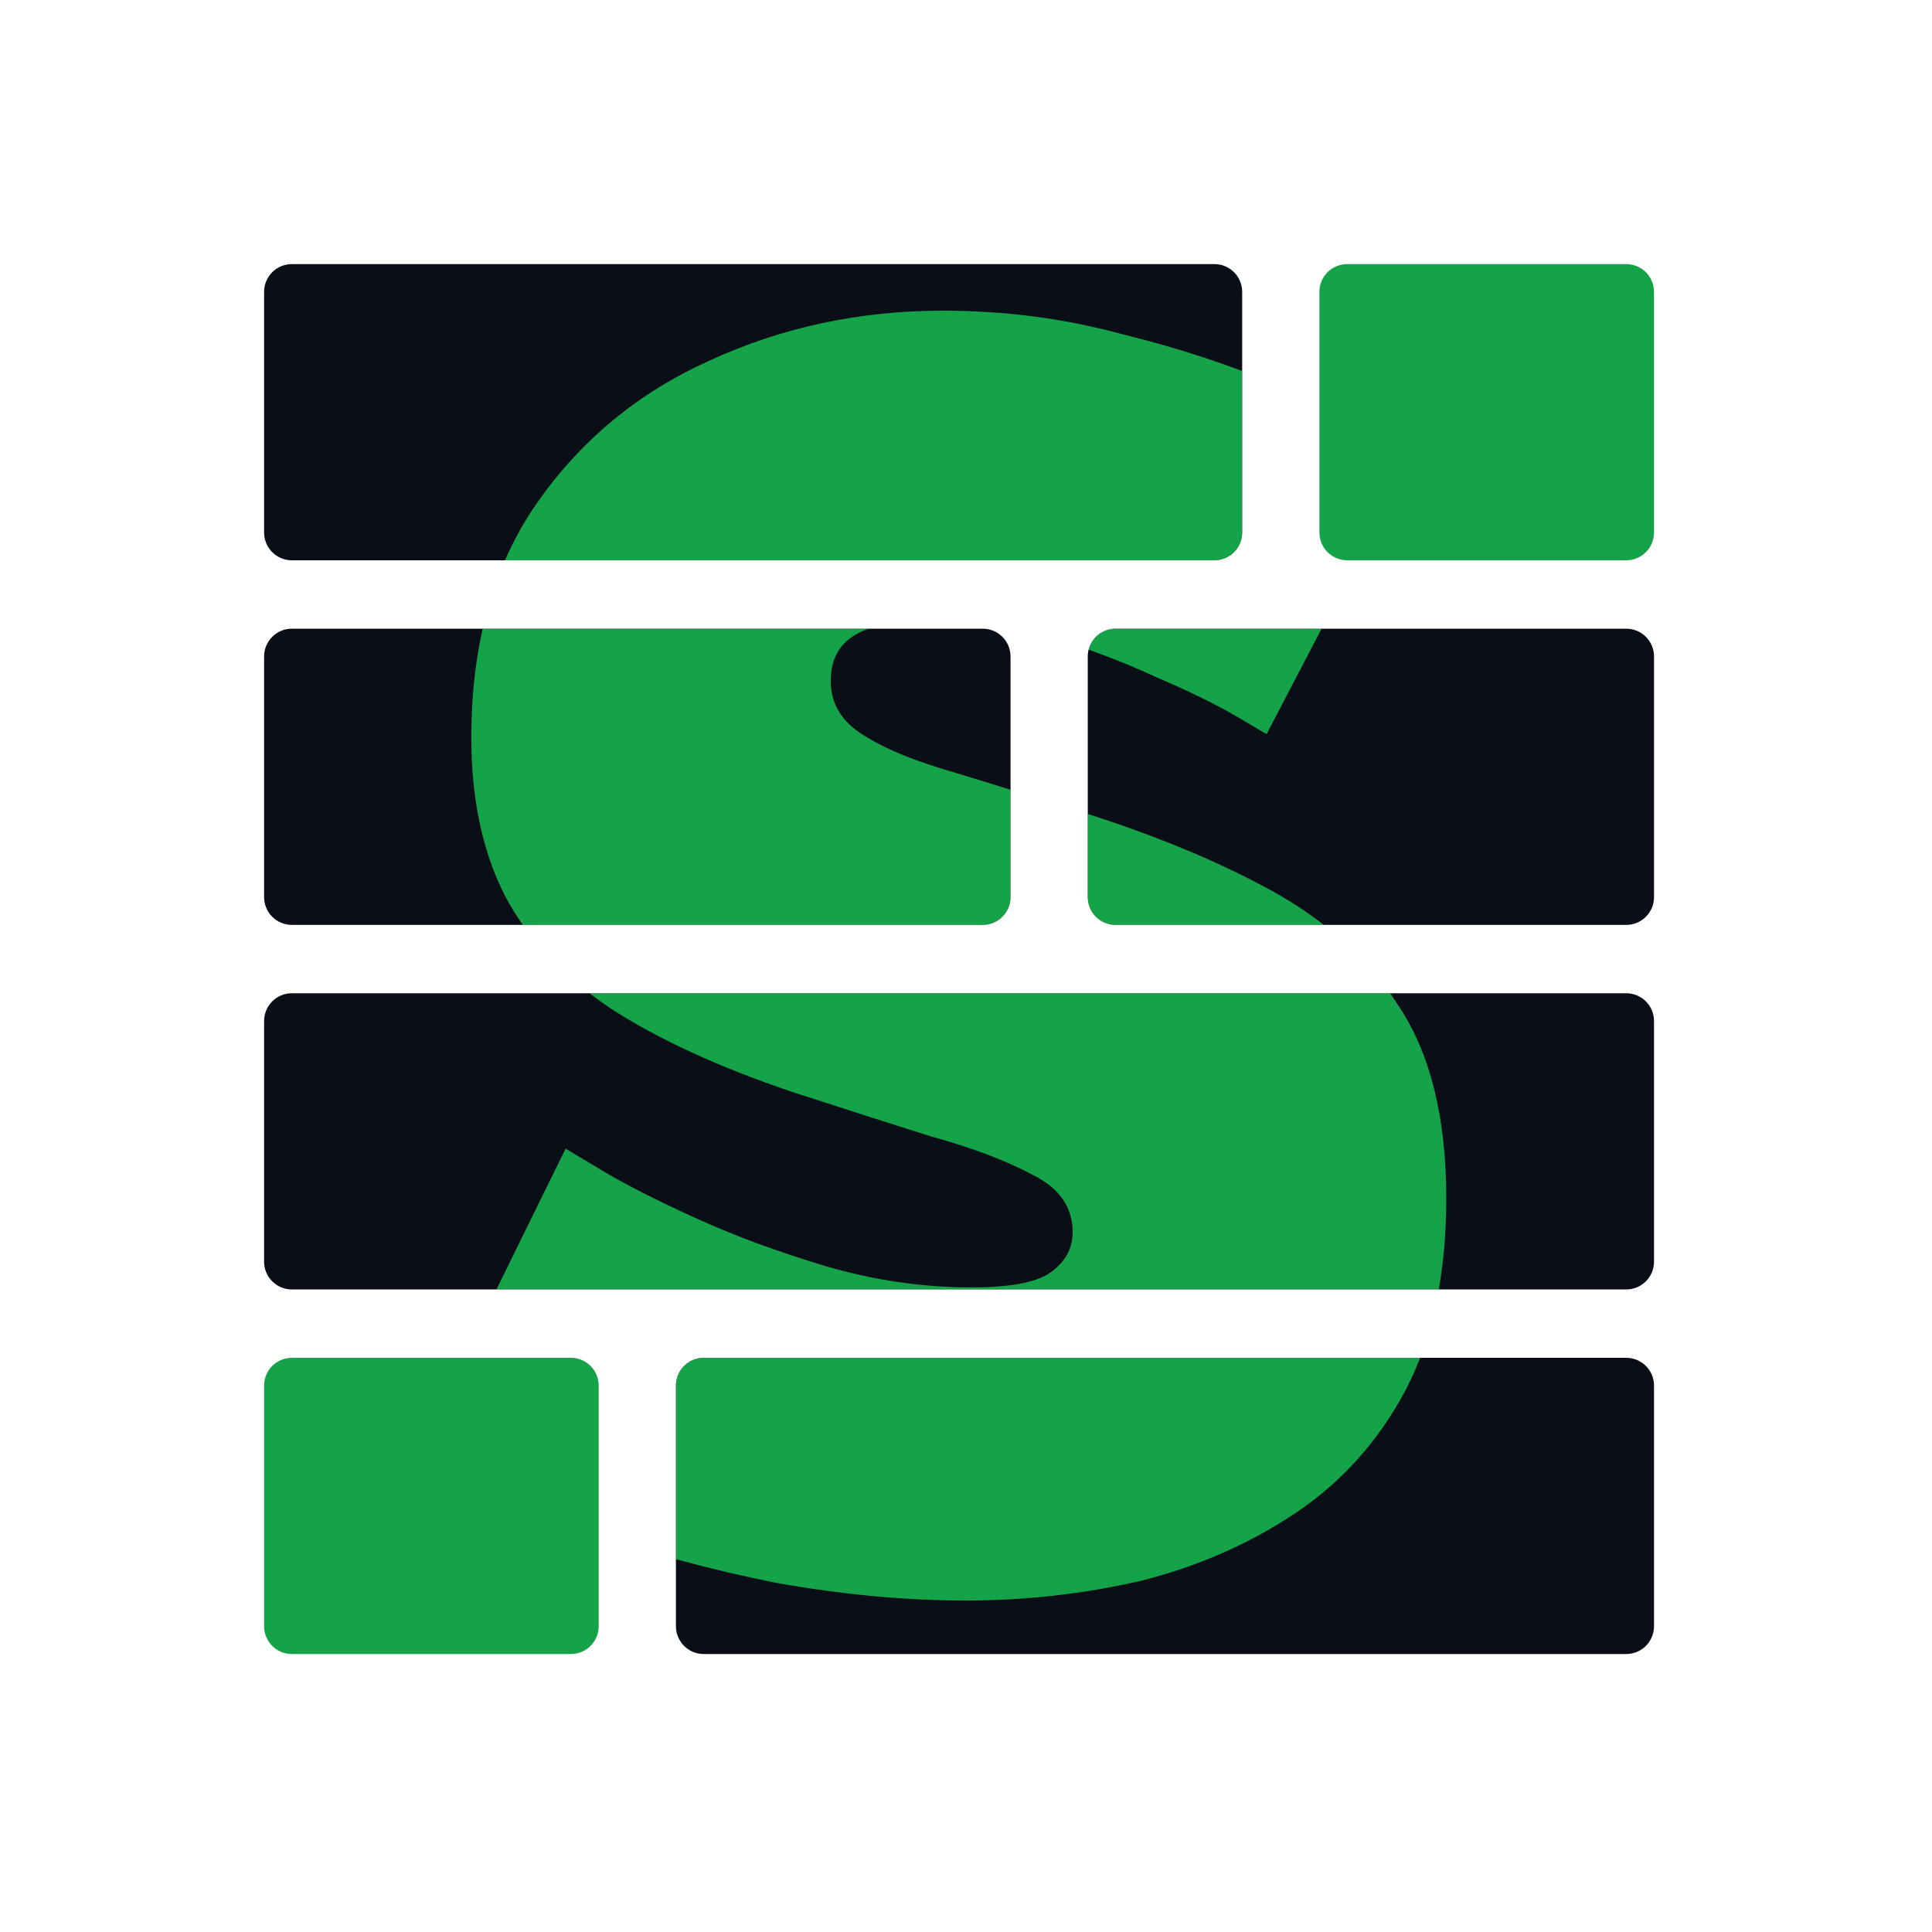
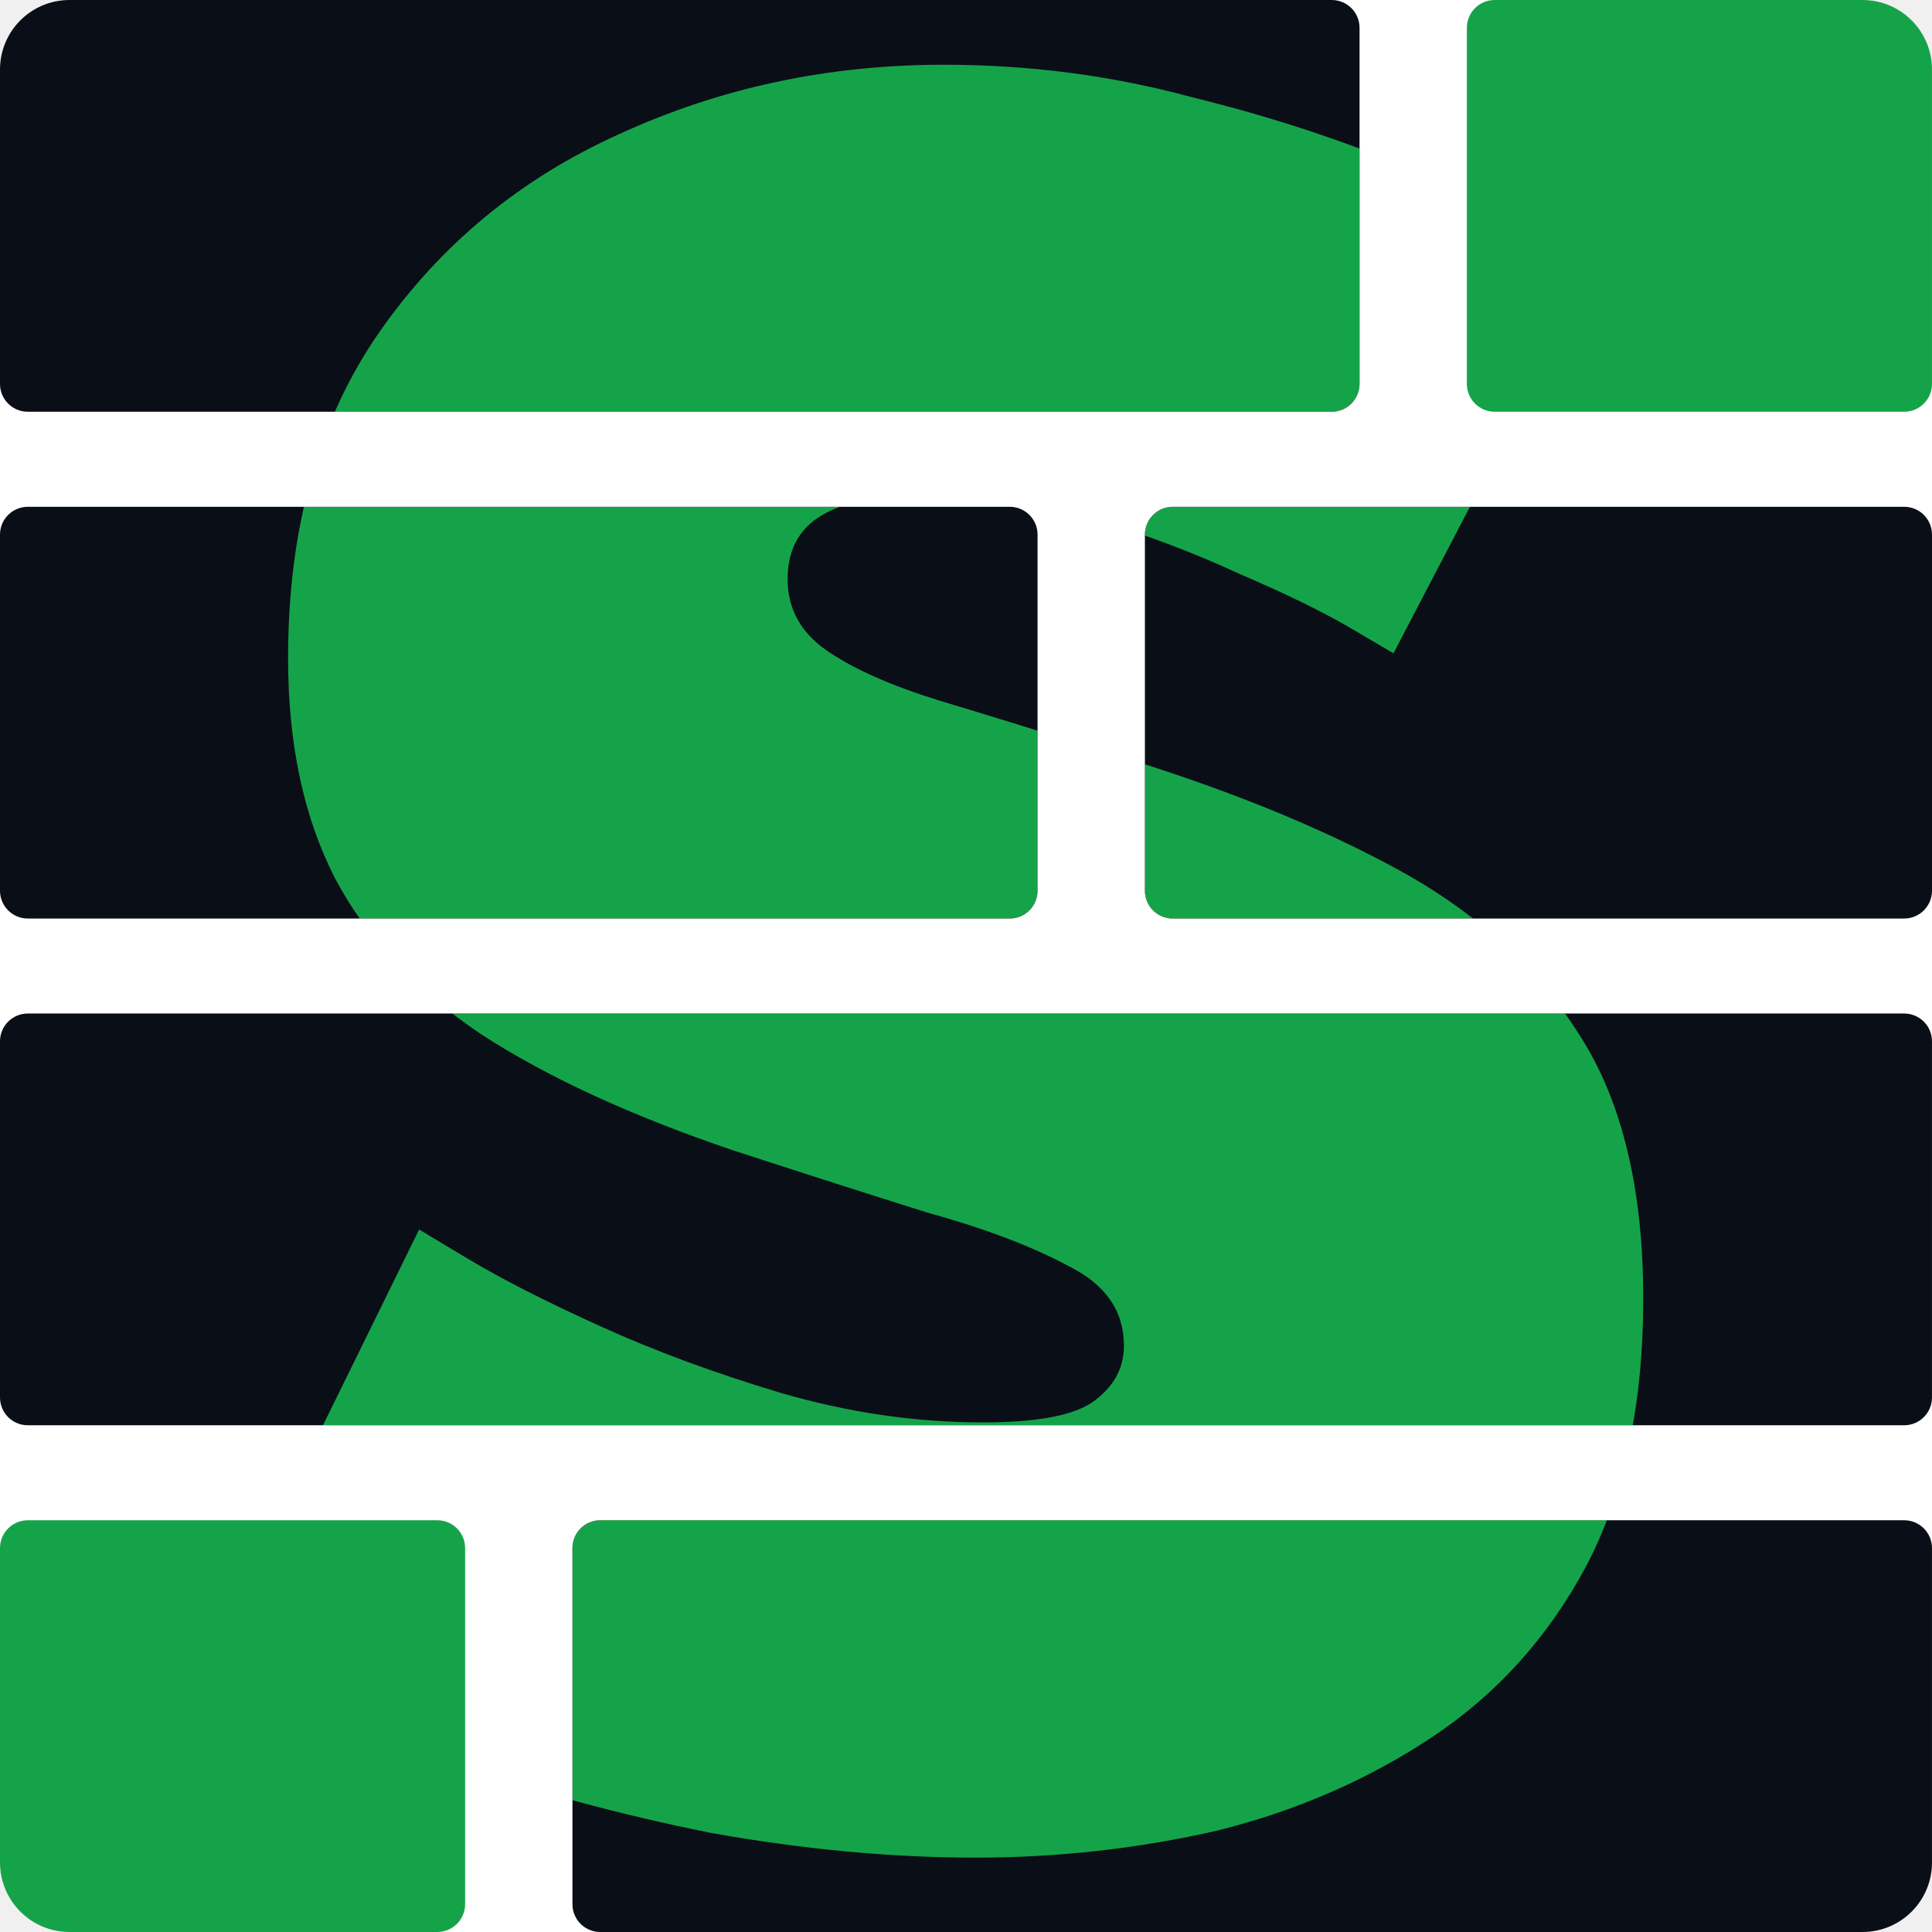
<svg xmlns="http://www.w3.org/2000/svg" width="139" height="139" viewBox="0 0 139 139" fill="none">
-   <rect width="139" height="139" fill="white" />
-   <rect x="19" y="19" width="70.37" height="21.312" rx="2" fill="#0A0E17" />
-   <rect x="78.26" y="45.231" width="40.741" height="21.312" rx="2" fill="#0A0E17" />
-   <rect x="19" y="45.231" width="53.704" height="21.312" rx="2" fill="#0A0E17" />
-   <rect x="19" y="71.46" width="100" height="21.312" rx="2" fill="#0A0E17" />
-   <rect x="19" y="97.689" width="24.074" height="21.312" rx="2" fill="#15A34A" />
-   <rect x="94.926" y="19" width="24.074" height="21.312" rx="2" fill="#15A34A" />
-   <rect x="48.63" y="97.689" width="70.37" height="21.312" rx="2" fill="#0A0E17" />
-   <g style="mix-blend-mode:lighten">
-     <path d="M91.126 52.816C91.126 52.816 90.401 52.389 88.95 51.536C87.5 50.682 85.58 49.744 83.19 48.72C80.801 47.61 78.198 46.629 75.382 45.776C72.566 44.922 69.793 44.496 67.062 44.496C64.929 44.496 63.18 44.837 61.814 45.52C60.449 46.202 59.766 47.354 59.766 48.976C59.766 50.512 60.449 51.749 61.814 52.688C63.18 53.626 65.1 54.48 67.574 55.248C70.134 56.016 73.164 56.954 76.662 58.064C82.294 59.77 87.158 61.733 91.254 63.952C95.35 66.17 98.508 69.029 100.726 72.528C102.945 75.941 104.054 80.506 104.054 86.224C104.054 91.685 103.073 96.293 101.11 100.048C99.148 103.717 96.502 106.661 93.174 108.88C89.846 111.098 86.134 112.72 82.038 113.744C77.942 114.682 73.761 115.152 69.494 115.152C65.142 115.152 60.577 114.725 55.798 113.872C51.105 112.933 46.54 111.696 42.102 110.16C37.665 108.538 33.612 106.661 29.942 104.528L40.694 82.64C40.694 82.64 41.548 83.152 43.254 84.176C44.961 85.2 47.222 86.352 50.038 87.632C52.854 88.912 55.969 90.064 59.382 91.088C62.881 92.112 66.38 92.624 69.878 92.624C72.609 92.624 74.486 92.282 75.51 91.6C76.62 90.832 77.174 89.85 77.174 88.656C77.174 86.864 76.236 85.498 74.358 84.56C72.481 83.536 70.006 82.597 66.934 81.744C63.948 80.805 60.62 79.738 56.95 78.544C51.66 76.752 47.308 74.746 43.894 72.528C40.481 70.224 37.964 67.536 36.342 64.464C34.721 61.306 33.91 57.509 33.91 53.072C33.91 46.33 35.489 40.698 38.646 36.176C41.804 31.653 45.942 28.24 51.062 25.936C56.268 23.546 61.857 22.352 67.83 22.352C72.268 22.352 76.534 22.906 80.63 24.016C84.812 25.04 88.694 26.32 92.278 27.856C95.948 29.392 99.148 30.842 101.878 32.208L91.126 52.816Z" fill="#15A34A" />
+   <g clip-path="url(#clip0_787_833)">
+     <rect width="139" height="139" rx="5" fill="white" />
+     <rect width="97.814" height="29.623" rx="2" fill="#0A0E17" />
+     <rect x="82.371" y="36.462" width="56.629" height="29.623" rx="2" fill="#0A0E17" />
+     <rect y="36.462" width="74.648" height="29.623" rx="2" fill="#0A0E17" />
+     <rect y="72.919" width="138.999" height="29.623" rx="2" fill="#0A0E17" />
+     <rect y="109.377" width="33.463" height="29.623" rx="2" fill="#15A34A" />
+     <rect x="105.536" width="33.463" height="29.623" rx="2" fill="#15A34A" />
+     <rect x="41.185" y="109.377" width="97.814" height="29.623" rx="2" fill="#0A0E17" />
+     <g style="mix-blend-mode:lighten">
+       <path d="M100.255 47.003C100.255 47.003 99.247 46.41 97.231 45.224C95.214 44.038 92.546 42.733 89.224 41.31C85.903 39.768 82.285 38.404 78.371 37.218C74.457 36.031 70.602 35.438 66.806 35.438C63.841 35.438 61.41 35.913 59.512 36.862C57.614 37.811 56.665 39.412 56.665 41.666C56.665 43.801 57.614 45.52 59.512 46.825C61.41 48.13 64.078 49.316 67.518 50.384C71.077 51.451 75.287 52.756 80.15 54.298C87.979 56.67 94.74 59.398 100.433 62.482C106.127 65.566 110.515 69.54 113.599 74.403C116.683 79.147 118.225 85.493 118.225 93.44C118.225 101.032 116.861 107.437 114.133 112.656C111.405 117.756 107.728 121.848 103.102 124.932C98.476 128.016 93.317 130.27 87.623 131.693C81.93 132.998 76.118 133.65 70.187 133.65C64.138 133.65 57.792 133.057 51.15 131.871C44.626 130.566 38.28 128.846 32.112 126.711C25.944 124.458 20.31 121.848 15.21 118.883L30.155 88.459C30.155 88.459 31.341 89.17 33.714 90.594C36.086 92.017 39.229 93.618 43.143 95.397C47.057 97.177 51.387 98.778 56.131 100.201C60.995 101.625 65.858 102.336 70.721 102.336C74.516 102.336 77.126 101.862 78.549 100.913C80.091 99.845 80.862 98.481 80.862 96.821C80.862 94.33 79.557 92.432 76.948 91.127C74.338 89.704 70.899 88.399 66.629 87.213C62.477 85.908 57.851 84.426 52.751 82.765C45.397 80.274 39.348 77.487 34.603 74.403C29.859 71.2 26.36 67.464 24.106 63.194C21.852 58.805 20.726 53.527 20.726 47.359C20.726 37.989 22.92 30.16 27.308 23.874C31.697 17.587 37.45 12.842 44.567 9.64C51.802 6.319 59.571 4.658 67.874 4.658C74.042 4.658 79.972 5.429 85.666 6.971C91.478 8.395 96.875 10.174 101.857 12.309C106.957 14.444 111.405 16.46 115.201 18.358L100.255 47.003Z" fill="#15A34A" />
+     </g>
  </g>
+   <defs>
+     <clipPath id="clip0_787_833">
+       <rect width="139" height="139" rx="5" fill="white" />
+     </clipPath>
+   </defs>
</svg>
